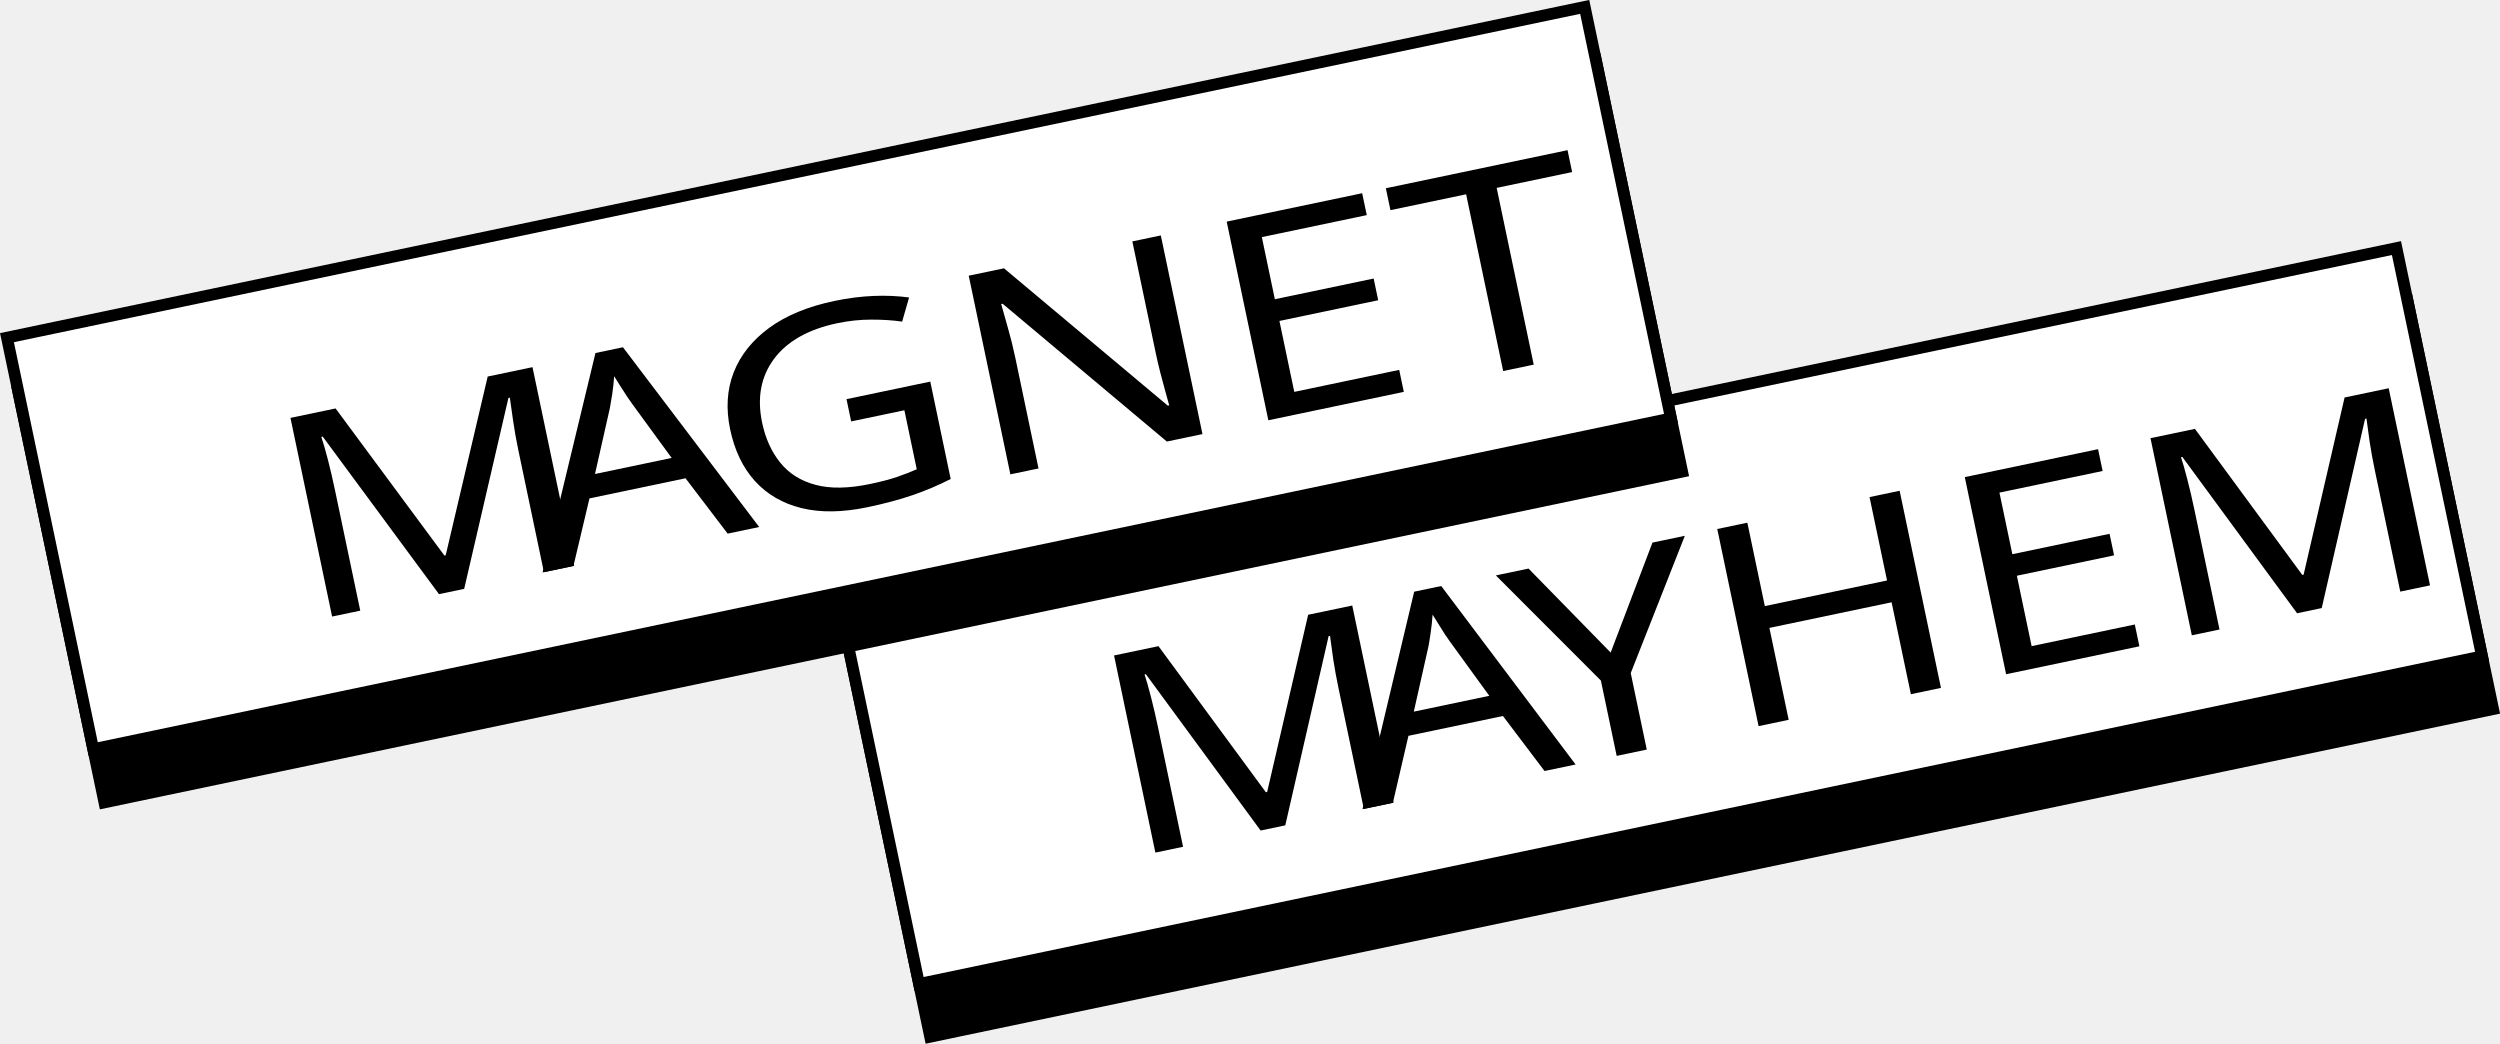
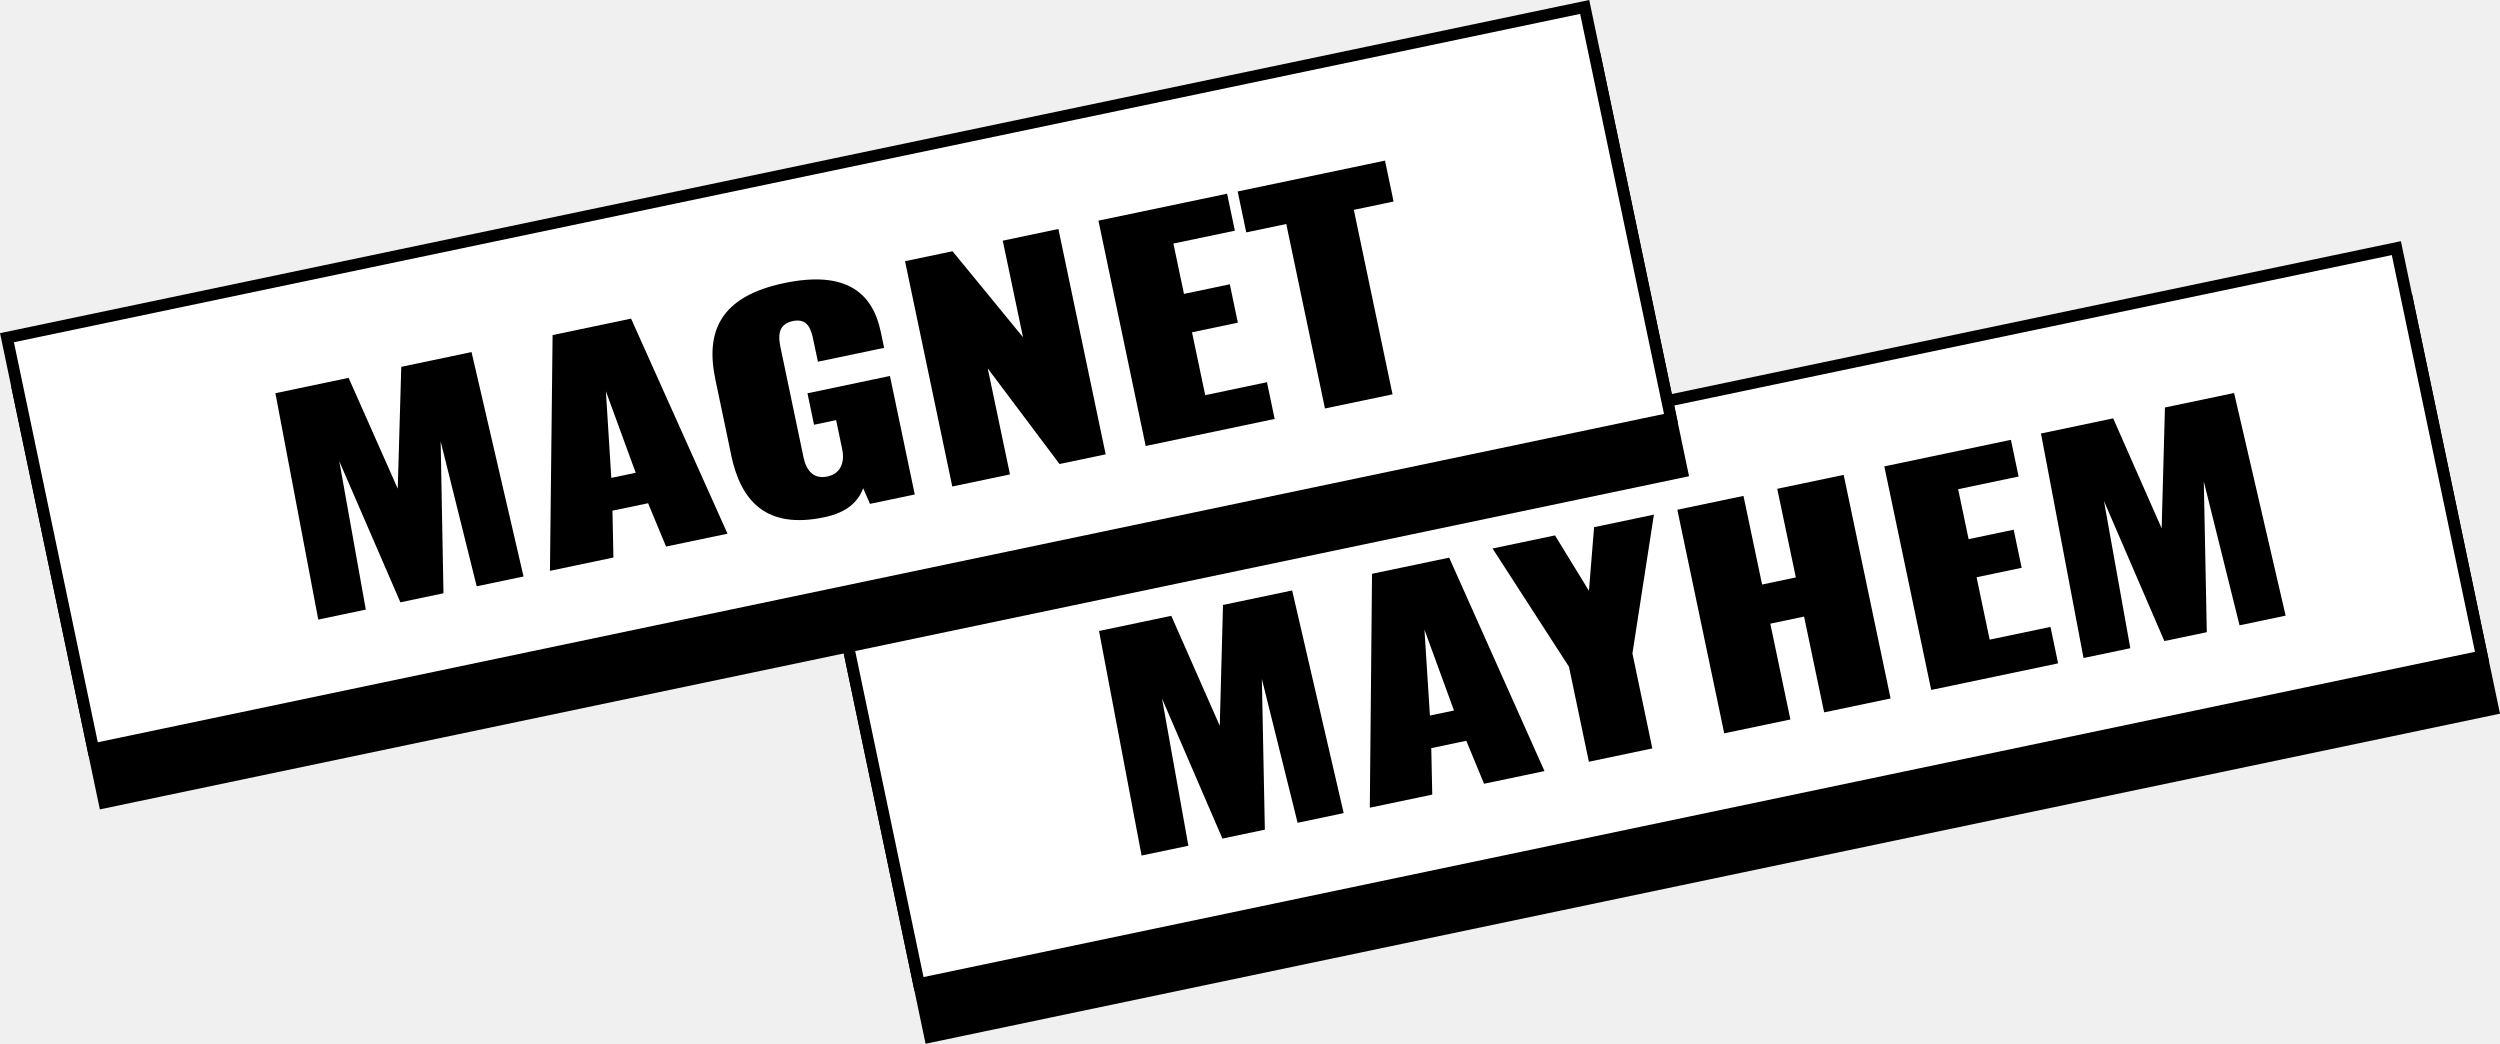
- <svg xmlns="http://www.w3.org/2000/svg" id="Layer_2" data-name="Layer 2" viewBox="0 0 425.89 177.81">
+ <svg xmlns="http://www.w3.org/2000/svg" id="Layer_2" data-name="Layer 2" viewBox="0 0 425.9 177.81">
  <defs>
    <style>
      .cls-1, .cls-2 {
        stroke: #000;
        stroke-miterlimit: 10;
        stroke-width: 2px;
      }

      .cls-3 {
-         font-size: 48.43px;
-       }
- 
-       .cls-3, .cls-4 {
-         font-family: OswaldHeavy-Regular, 'Oswald Heavy';
-       }
- 
-       .cls-4 {
-         font-size: 48.05px;
+         isolation: isolate;
      }

      .cls-2 {
        fill: #fff;
-       }
- 
-       .cls-5 {
-         letter-spacing: -.01em;
-       }
- 
-       .cls-6 {
-         letter-spacing: -.04em;
      }
    </style>
  </defs>
  <g id="Layer_1-2" data-name="Layer 1">
    <g>
      <g>
-         <rect class="cls-1" x="148.27" y="78.42" width="272.05" height="71.06" transform="translate(-17.33 60.74) rotate(-11.84)" />
-         <rect class="cls-2" x="146.38" y="69.42" width="272.05" height="71.06" transform="translate(-15.52 60.17) rotate(-11.84)" />
+         <rect class="cls-1" x="148.27" y="78.41" width="272.05" height="71.06" transform="translate(-17.33 60.76) rotate(-11.84)" />
+         <rect class="cls-2" x="146.38" y="69.42" width="272.05" height="71.06" transform="translate(-15.53 60.18) rotate(-11.84)" />
      </g>
-       <text class="cls-4" transform="translate(191.31 146.4) rotate(-11.84) scale(1.21 1)">
-         <tspan x="0" y="0">M</tspan>
-         <tspan class="cls-6" x="34.45" y="0">A</tspan>
-         <tspan x="59.58" y="0">YHEM</tspan>
-       </text>
+       <g class="cls-3">
+         <g class="cls-3">
+           <path d="M187.25,107.49l12.29-2.58,8.26,18.74.55-20.59,11.78-2.47,8.78,37.93-7.85,1.65-6.09-24.5.51,25.67-7.23,1.52-10.29-23.86,4.49,25.08-7.97,1.67-7.25-38.25Z" />
+         </g>
+         <g class="cls-3">
+           <path d="M233.74,97.75l13.14-2.75,16.24,36.36-10.3,2.16-3.02-7.32-5.97,1.25.17,7.92-10.64,2.23.38-39.85ZM247.7,121.04l-5.03-13.77.93,14.63,4.1-.86Z" />
+         </g>
+         <g class="cls-3">
+           <path d="M267.29,113.59l-13.02-20.15,10.64-2.23,5.78,9.44.88-10.84,10.19-2.14-3.66,23.65,3.39,16.18-10.81,2.27-3.39-16.18Z" />
+           <path d="M285.75,86.84l11.27-2.36,3.17,15.1,5.75-1.21-3.17-15.1,11.32-2.37,7.99,38.09-11.32,2.37-3.42-16.32-5.75,1.21,3.42,16.32-11.27,2.36-7.99-38.09Z" />
+           <path d="M321.02,79.45l21.56-4.52,1.31,6.25-10.3,2.16,1.78,8.51,7.68-1.61,1.36,6.49-7.68,1.61,2.23,10.63,10.36-2.17,1.3,6.21-21.62,4.53-7.99-38.09Z" />
+           <path d="M347.71,73.85l12.29-2.58,8.26,18.74.56-20.59,11.78-2.47,8.78,37.93-7.85,1.65-6.09-24.5.51,25.67-7.23,1.51-10.29-23.86,4.49,25.08-7.97,1.67-7.25-38.25Z" />
+         </g>
+       </g>
    </g>
    <g>
      <g>
-         <rect class="cls-1" x="7.51" y="37.66" width="274.62" height="71.63" transform="translate(-11.99 31.27) rotate(-11.84)" />
-         <rect class="cls-2" x="5.61" y="28.59" width="274.62" height="71.63" transform="translate(-10.17 30.69) rotate(-11.84)" />
+         <rect class="cls-1" x="7.51" y="37.66" width="274.62" height="71.63" transform="translate(-11.99 31.28) rotate(-11.84)" />
+         <rect class="cls-2" x="5.61" y="28.6" width="274.62" height="71.63" transform="translate(-10.17 30.69) rotate(-11.84)" />
      </g>
-       <text class="cls-3" transform="translate(50.96 106.21) rotate(-11.84) scale(1.22 1)">
-         <tspan x="0" y="0">M</tspan>
-         <tspan class="cls-5" x="34.73" y="0">A</tspan>
-         <tspan x="61.51" y="0">GNET</tspan>
-       </text>
+       <g class="cls-3">
+         <g class="cls-3">
+           <path d="M46.9,66.99l12.49-2.62,8.37,18.88.6-20.76,11.97-2.51,8.86,38.23-7.98,1.67-6.14-24.69.48,25.88-7.34,1.54-10.41-24.04,4.52,25.28-8.1,1.7-7.3-38.55Z" />
+         </g>
+         <g class="cls-3">
+           <path d="M94.15,57.08l13.36-2.8,16.43,36.64-10.47,2.19-3.06-7.38-6.07,1.27.16,7.98-10.81,2.27.45-40.18ZM108.3,80.54l-5.08-13.88.92,14.75,4.16-.87Z" />
+         </g>
+         <g class="cls-3">
+           <path d="M124.56,77.48l-2.7-12.89c-1.69-8.06.79-14.07,11.72-16.36,10.81-2.27,15.12,1.88,16.46,8.28l.58,2.75-11.28,2.36-.77-3.65c-.36-1.71-.86-3.83-3.52-3.27s-2.43,2.79-2.09,4.45l3.94,18.82c.36,1.71,1.39,3.77,4.05,3.21,2.6-.55,2.9-2.88,2.54-4.59l-1.05-5.02-3.76.79-1.12-5.36,14.05-2.95,4.23,20.19-7.63,1.6-1.16-2.67c-.81,2.2-2.64,4.12-6.63,4.95-9.95,2.09-14.23-2.81-15.87-10.63Z" />
+           <path d="M154.17,44.5l8.1-1.7,12.01,14.65-3.45-16.45,9.48-1.99,8.05,38.39-7.86,1.65-12.23-16.29,3.79,18.06-9.83,2.06-8.05-38.39Z" />
+           <path d="M187.13,37.59l21.92-4.59,1.32,6.3-10.47,2.19,1.8,8.58,7.81-1.64,1.37,6.54-7.81,1.64,2.25,10.71,10.52-2.21,1.31,6.26-21.97,4.61-8.05-38.39Z" />
+           <path d="M219.13,38.16l-6.82,1.43-1.46-6.97,25.1-5.26,1.46,6.97-6.77,1.42,6.59,31.43-11.51,2.41-6.59-31.43Z" />
+         </g>
+       </g>
    </g>
  </g>
</svg>
